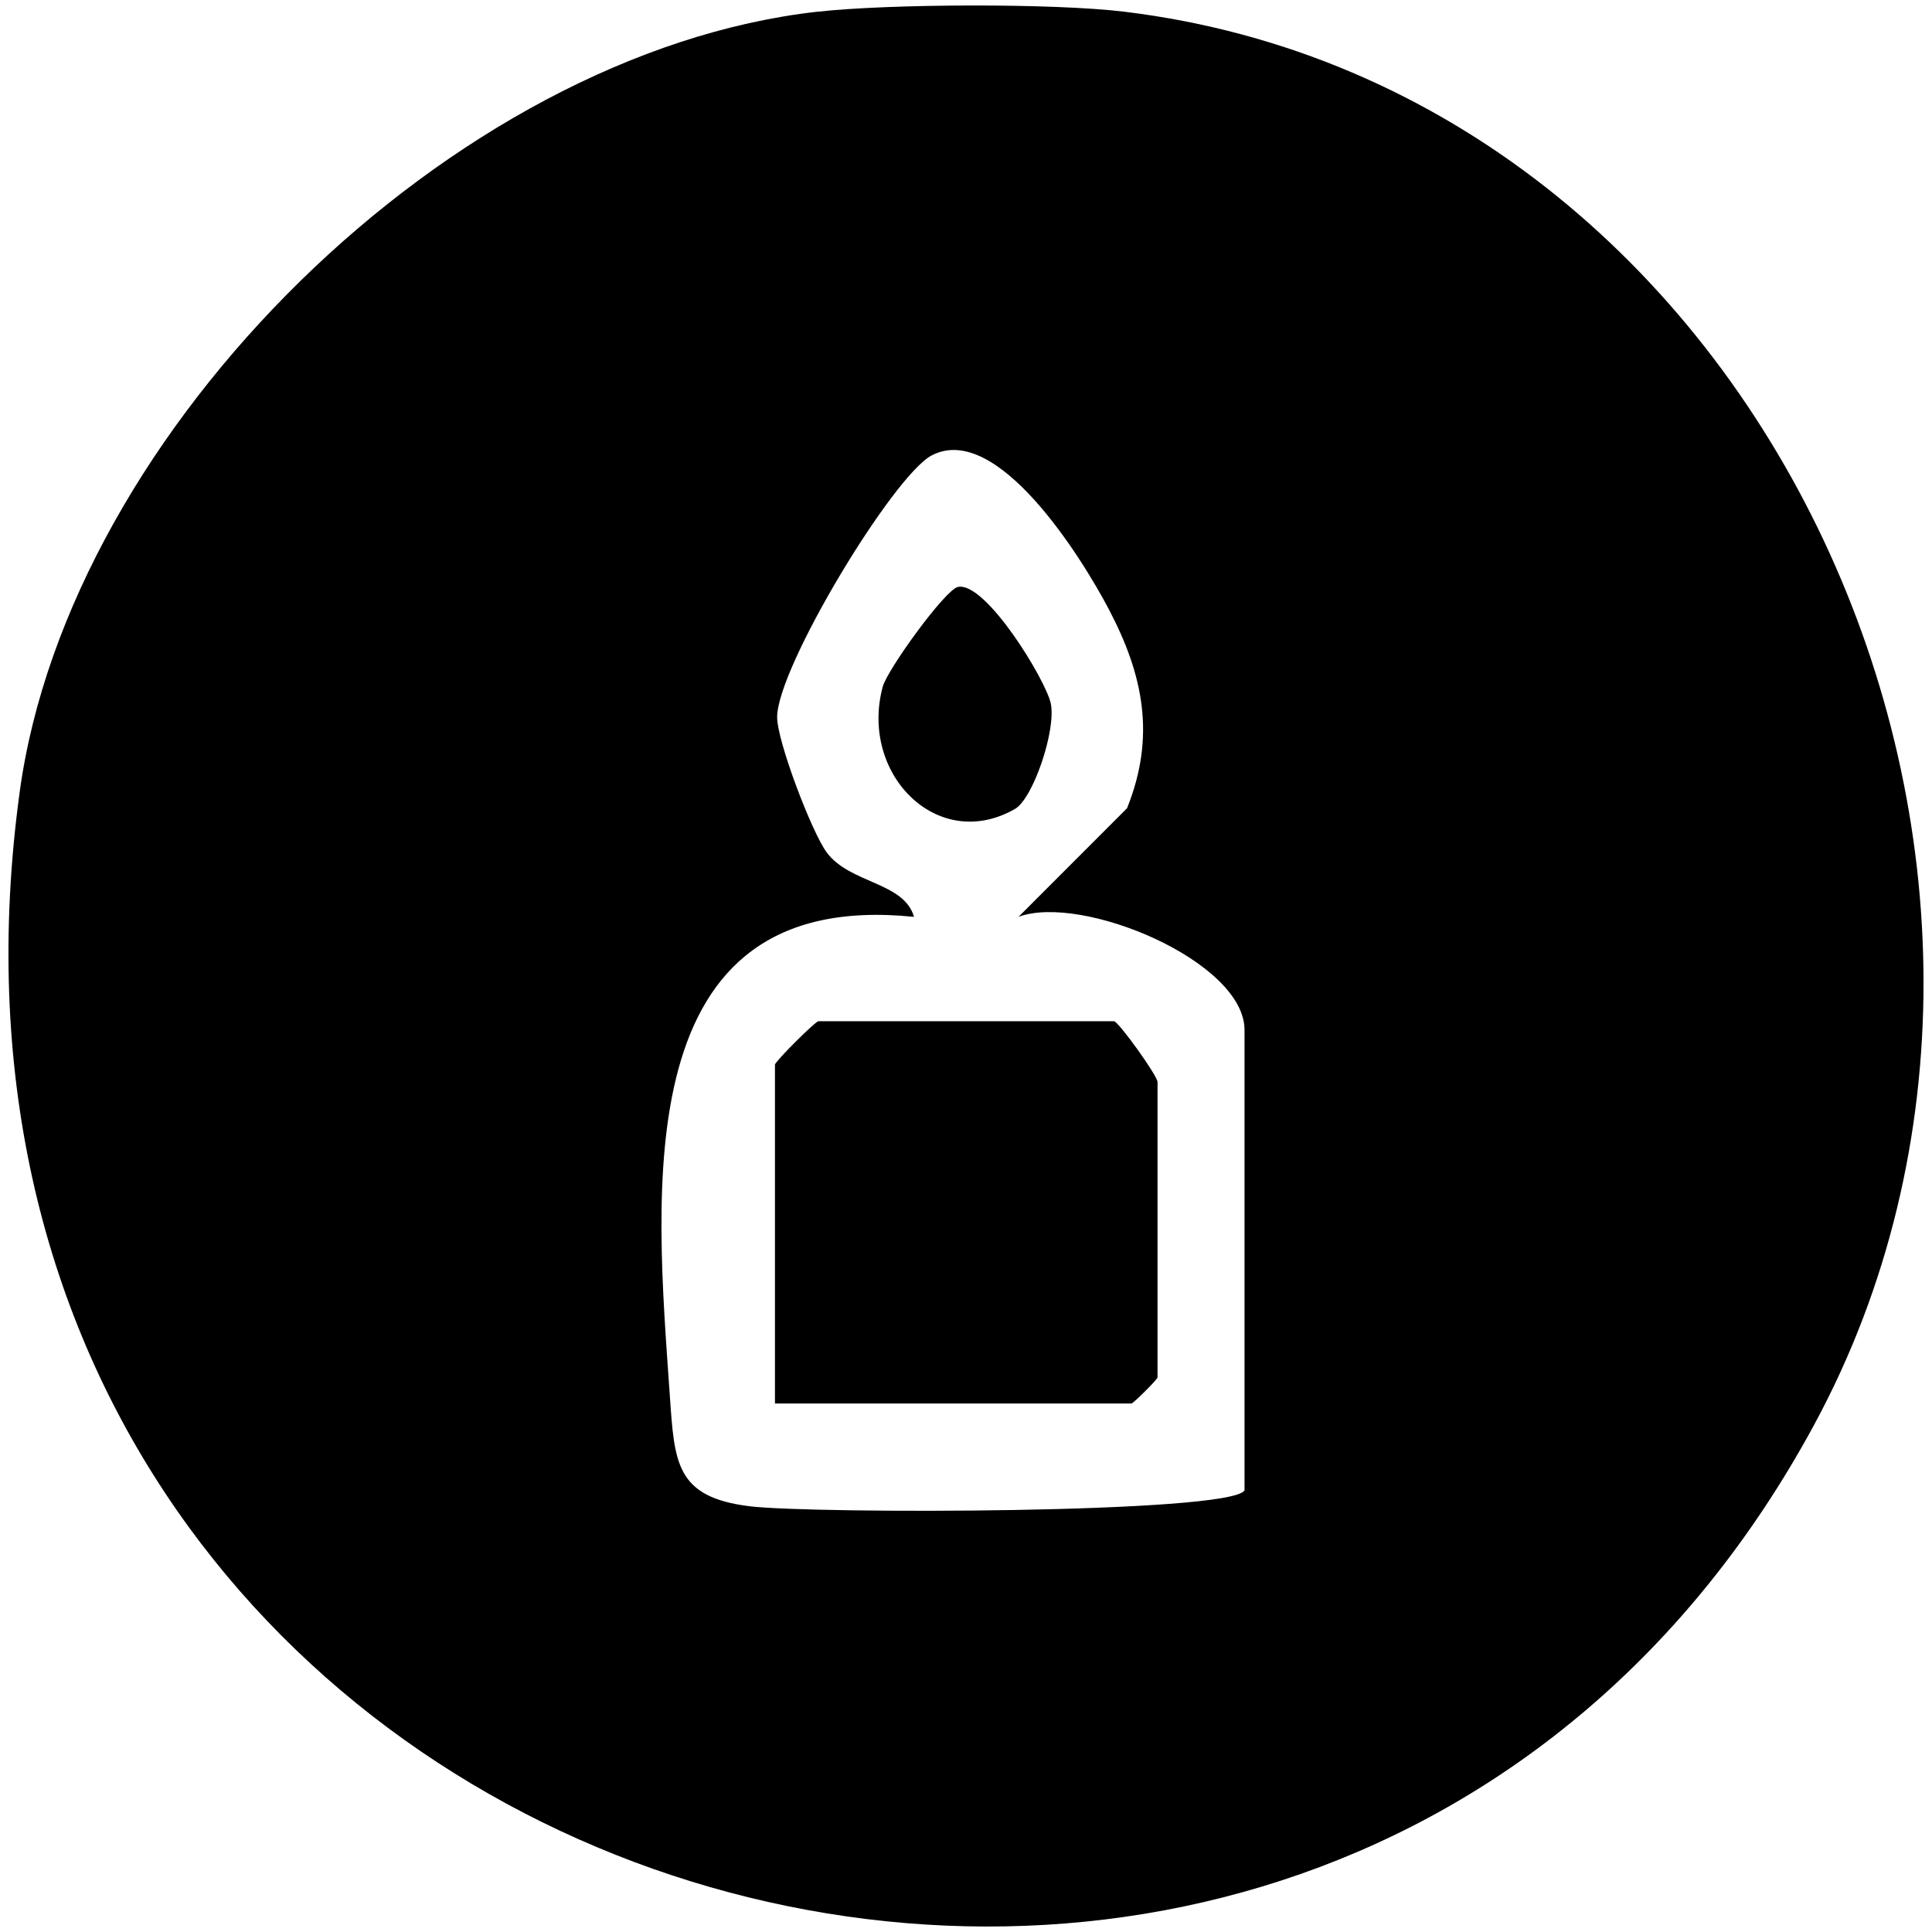
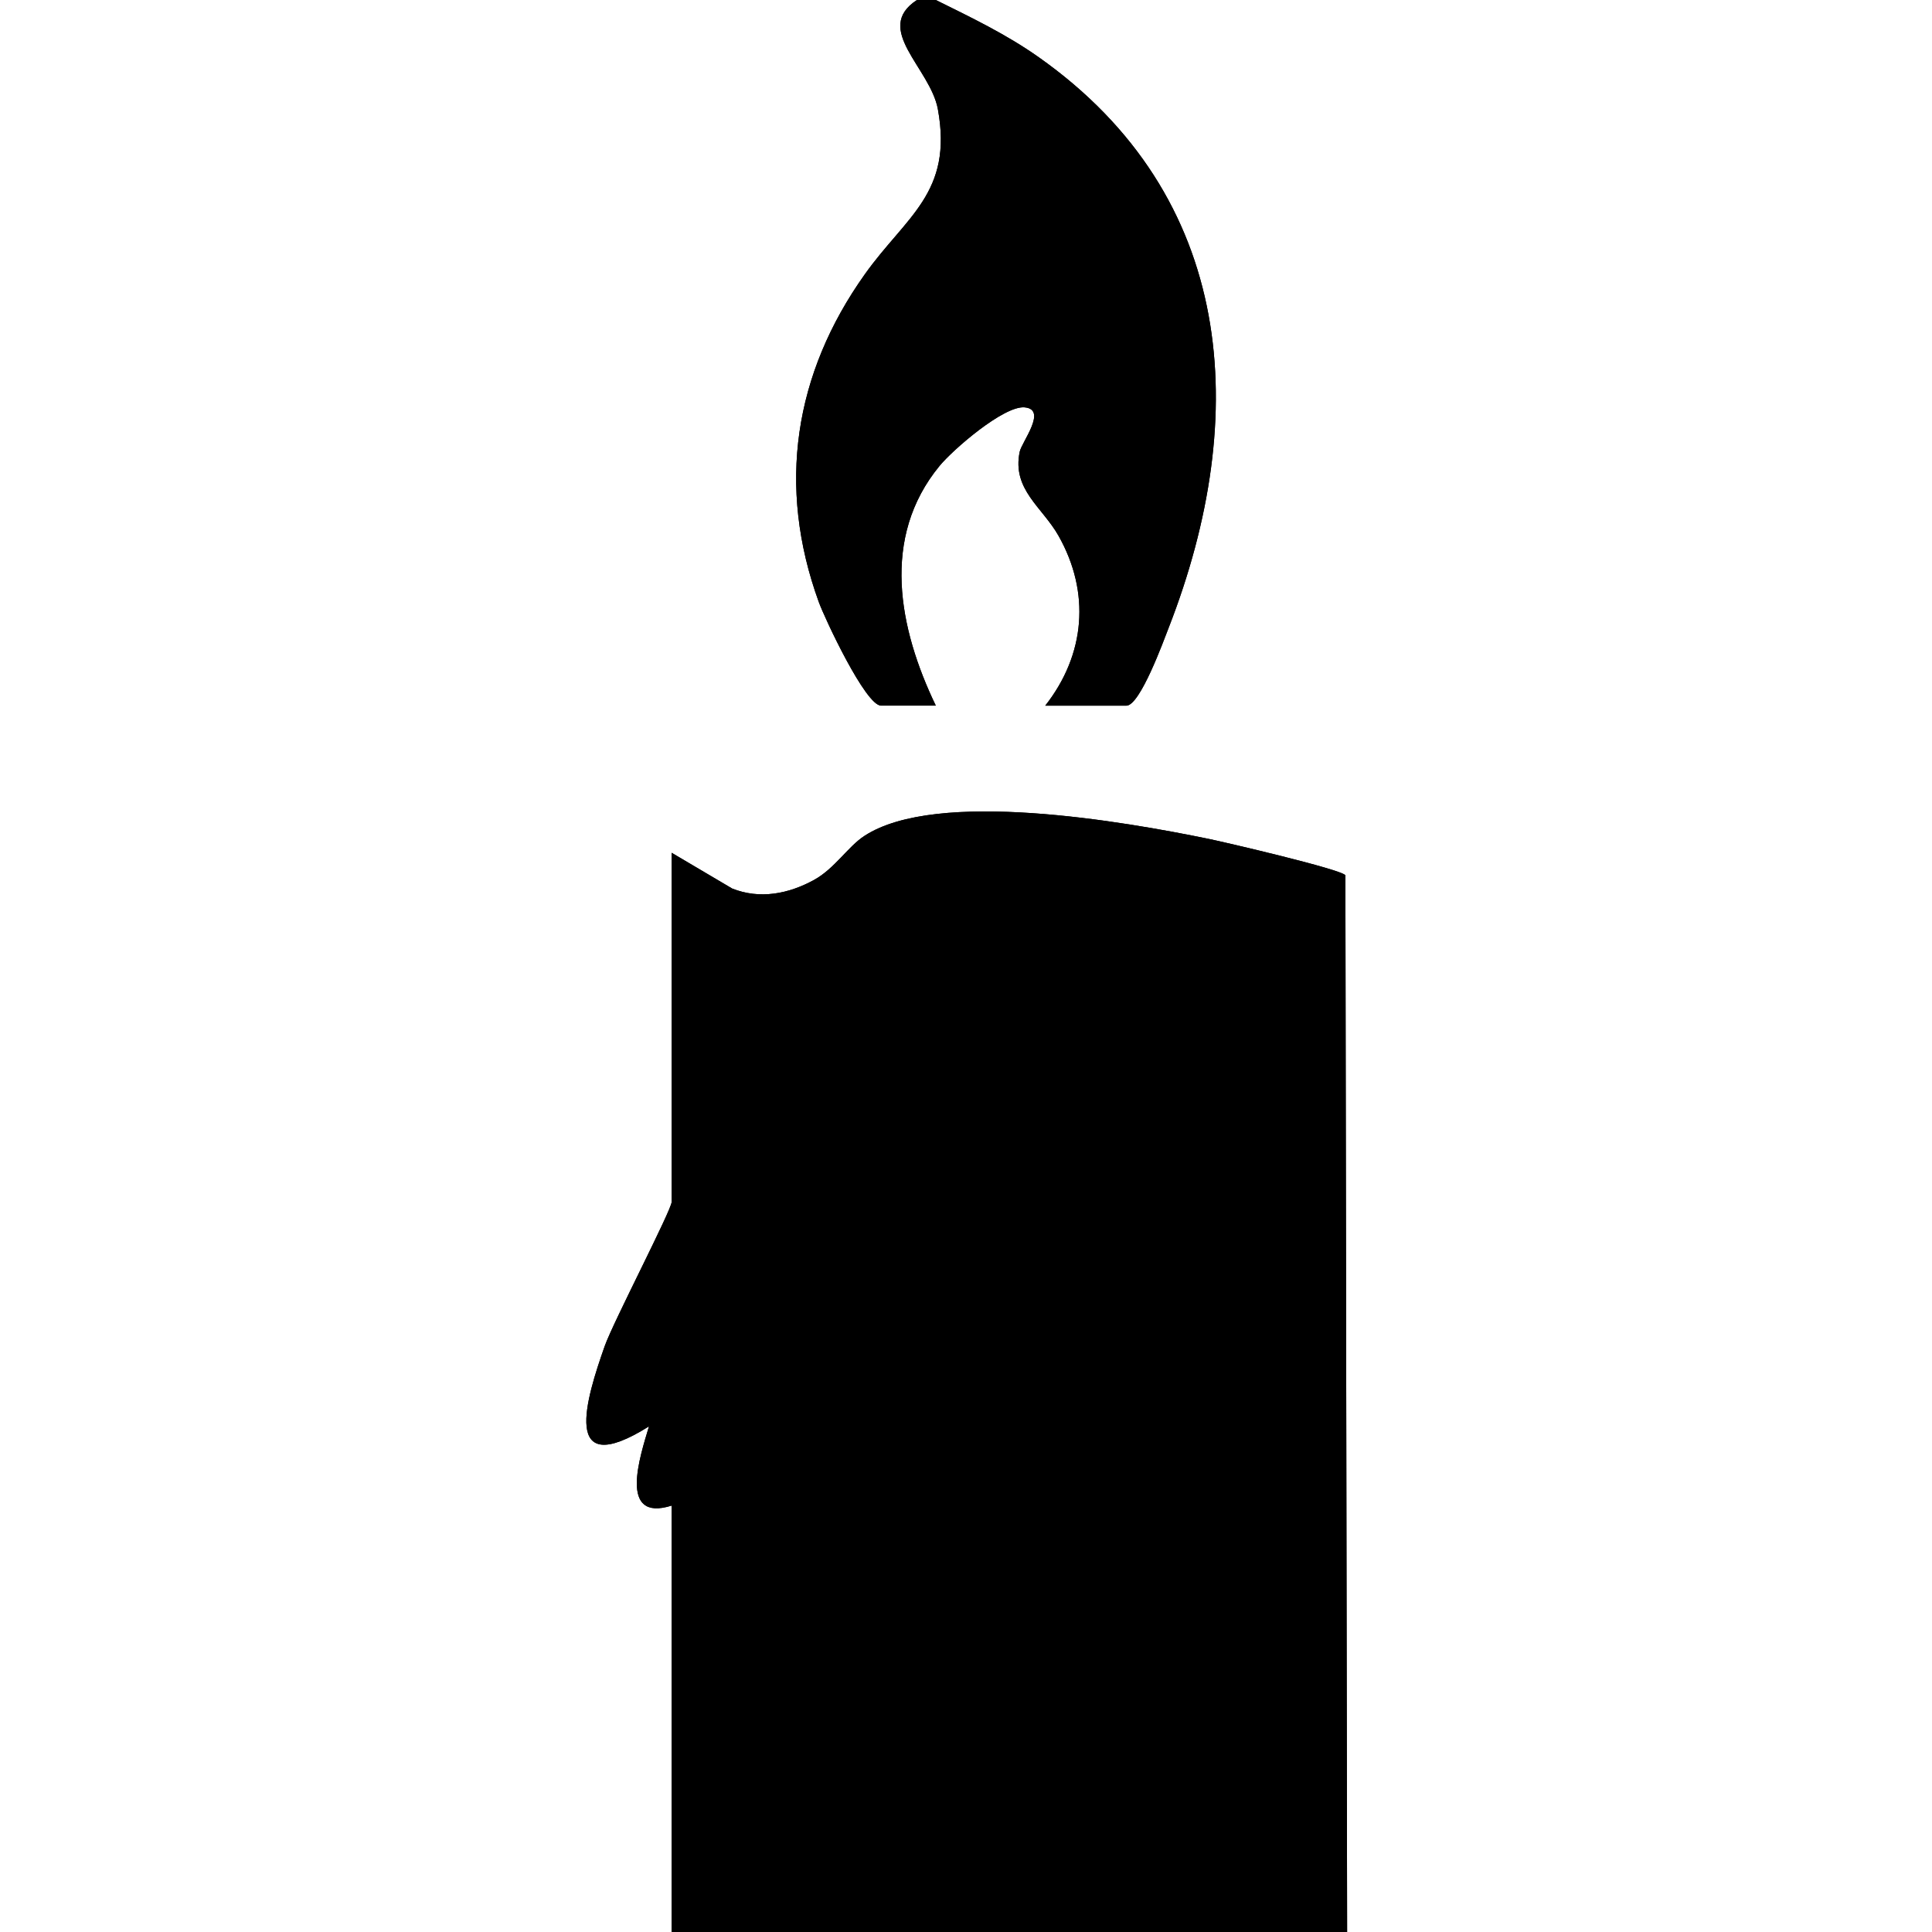
- <svg xmlns="http://www.w3.org/2000/svg" id="Layer_2" version="1.1" viewBox="0 0 512 512">
-   <defs>
-     <style>
-       .st0 {
-         isolation: isolate;
-       }
-     </style>
-   </defs>
-   <path class="st0" d="M216.63,3.1C119.97,13.92,18.35,113.67,5.22,209.86c-40.48,296.5,342.62,413.11,475.5,167.81C560.27,230.83,468.84,23.93,298.03,3.11c-18.75-2.29-62.46-2.12-81.4,0h0ZM329.81,394.98c-4,6.2-114.56,6.22-131.1,4.2-19.69-2.4-19.96-11.56-21.2-29.33-3.76-54.14-11.64-134.71,64.71-126.87-2.62-9.27-17.06-8.79-23.17-17.13-3.91-5.32-13.09-29.34-13.1-35.79,0-13.2,30.77-63.99,40.92-69.35,17.31-9.14,39.8,27.07,47,40.79,9.07,17.28,12.5,33.56,4.8,52.7l-28.75,28.77c16.79-6.23,59.89,11.81,59.89,29.97v122.02h-.01ZM268.97,214.39c4.79-2.74,10.9-20.72,9.52-27.86-1.19-6.13-17.31-32.57-24.65-30.98-3.38.74-18.69,21.9-19.91,26.45-6.21,23.13,14.55,44.1,35.03,32.39h.01ZM205.36,371.95h94.48c.49,0,6.92-6.42,6.92-6.91v-78.28c0-1.7-10.42-16.12-11.52-16.12h-78.35c-.81,0-11.52,10.7-11.52,11.51v89.79h0Z" />
+ <svg xmlns="http://www.w3.org/2000/svg" viewBox="0 0 512 512">
+   <path d="M243 0c-11.78 7.69 3.55 18.02 5.55 28.95 4.05 22.19-8.46 28.4-19.36 43.73-18.76 26.37-23.35 56.14-12.21 86.84 1.59 4.39 12.4 27.48 16.52 27.48H248c-9.84-20.46-14.62-44.54.98-63.52 3.6-4.38 17.01-15.97 22.51-15.53 6.21.5-.71 9.14-1.26 11.78-2.07 10.01 5.97 14.63 10.29 22.26 8.49 15.03 7.12 31.46-3.52 45.02h21.5c3.63 0 9.86-17.18 11.25-20.75 21.89-56.27 17.64-114.28-34.44-151.07C266.66 9.08 257.45 4.69 248 0M357 512l-.46-280.04c-1.04-1.57-31.92-8.76-36.33-9.67-22.24-4.56-71.98-13.33-91.16-.75-4.37 2.86-7.86 8.66-13.34 11.66-6.75 3.7-14.34 5.18-21.68 2.27L178 226v92.5c0 2.11-15.51 31.89-17.75 38.25-4.85 13.77-11.85 36.03 11.74 21.25-2.33 7.84-8.27 25.48 6 21v113" />
+   <path d="M357 512H178V399c-14.28 4.48-8.34-13.17-6.01-21-23.59 14.78-16.58-7.48-11.74-21.25 2.24-6.36 17.75-36.14 17.75-38.25V226l16.03 9.47c7.34 2.92 14.92 1.43 21.68-2.27 5.48-3 8.97-8.8 13.34-11.66 19.19-12.58 68.92-3.81 91.16.75 4.41.9 35.3 8.1 36.33 9.67zM248 0c9.46 4.68 18.66 9.07 27.31 15.19 52.08 36.79 56.33 94.79 34.44 151.07-1.39 3.57-7.62 20.75-11.25 20.75H277c10.64-13.56 12.01-29.99 3.52-45.02-4.31-7.63-12.36-12.25-10.29-22.26.55-2.64 7.47-11.27 1.26-11.78-5.5-.44-18.91 11.15-22.51 15.53-15.59 18.99-10.82 43.06-.98 63.52h-14.5c-4.12 0-14.93-23.09-16.52-27.48-11.15-30.7-6.55-60.47 12.21-86.84 10.91-15.33 23.41-21.54 19.36-43.73-2-10.93-17.33-21.26-5.55-28.95z" />
</svg>
